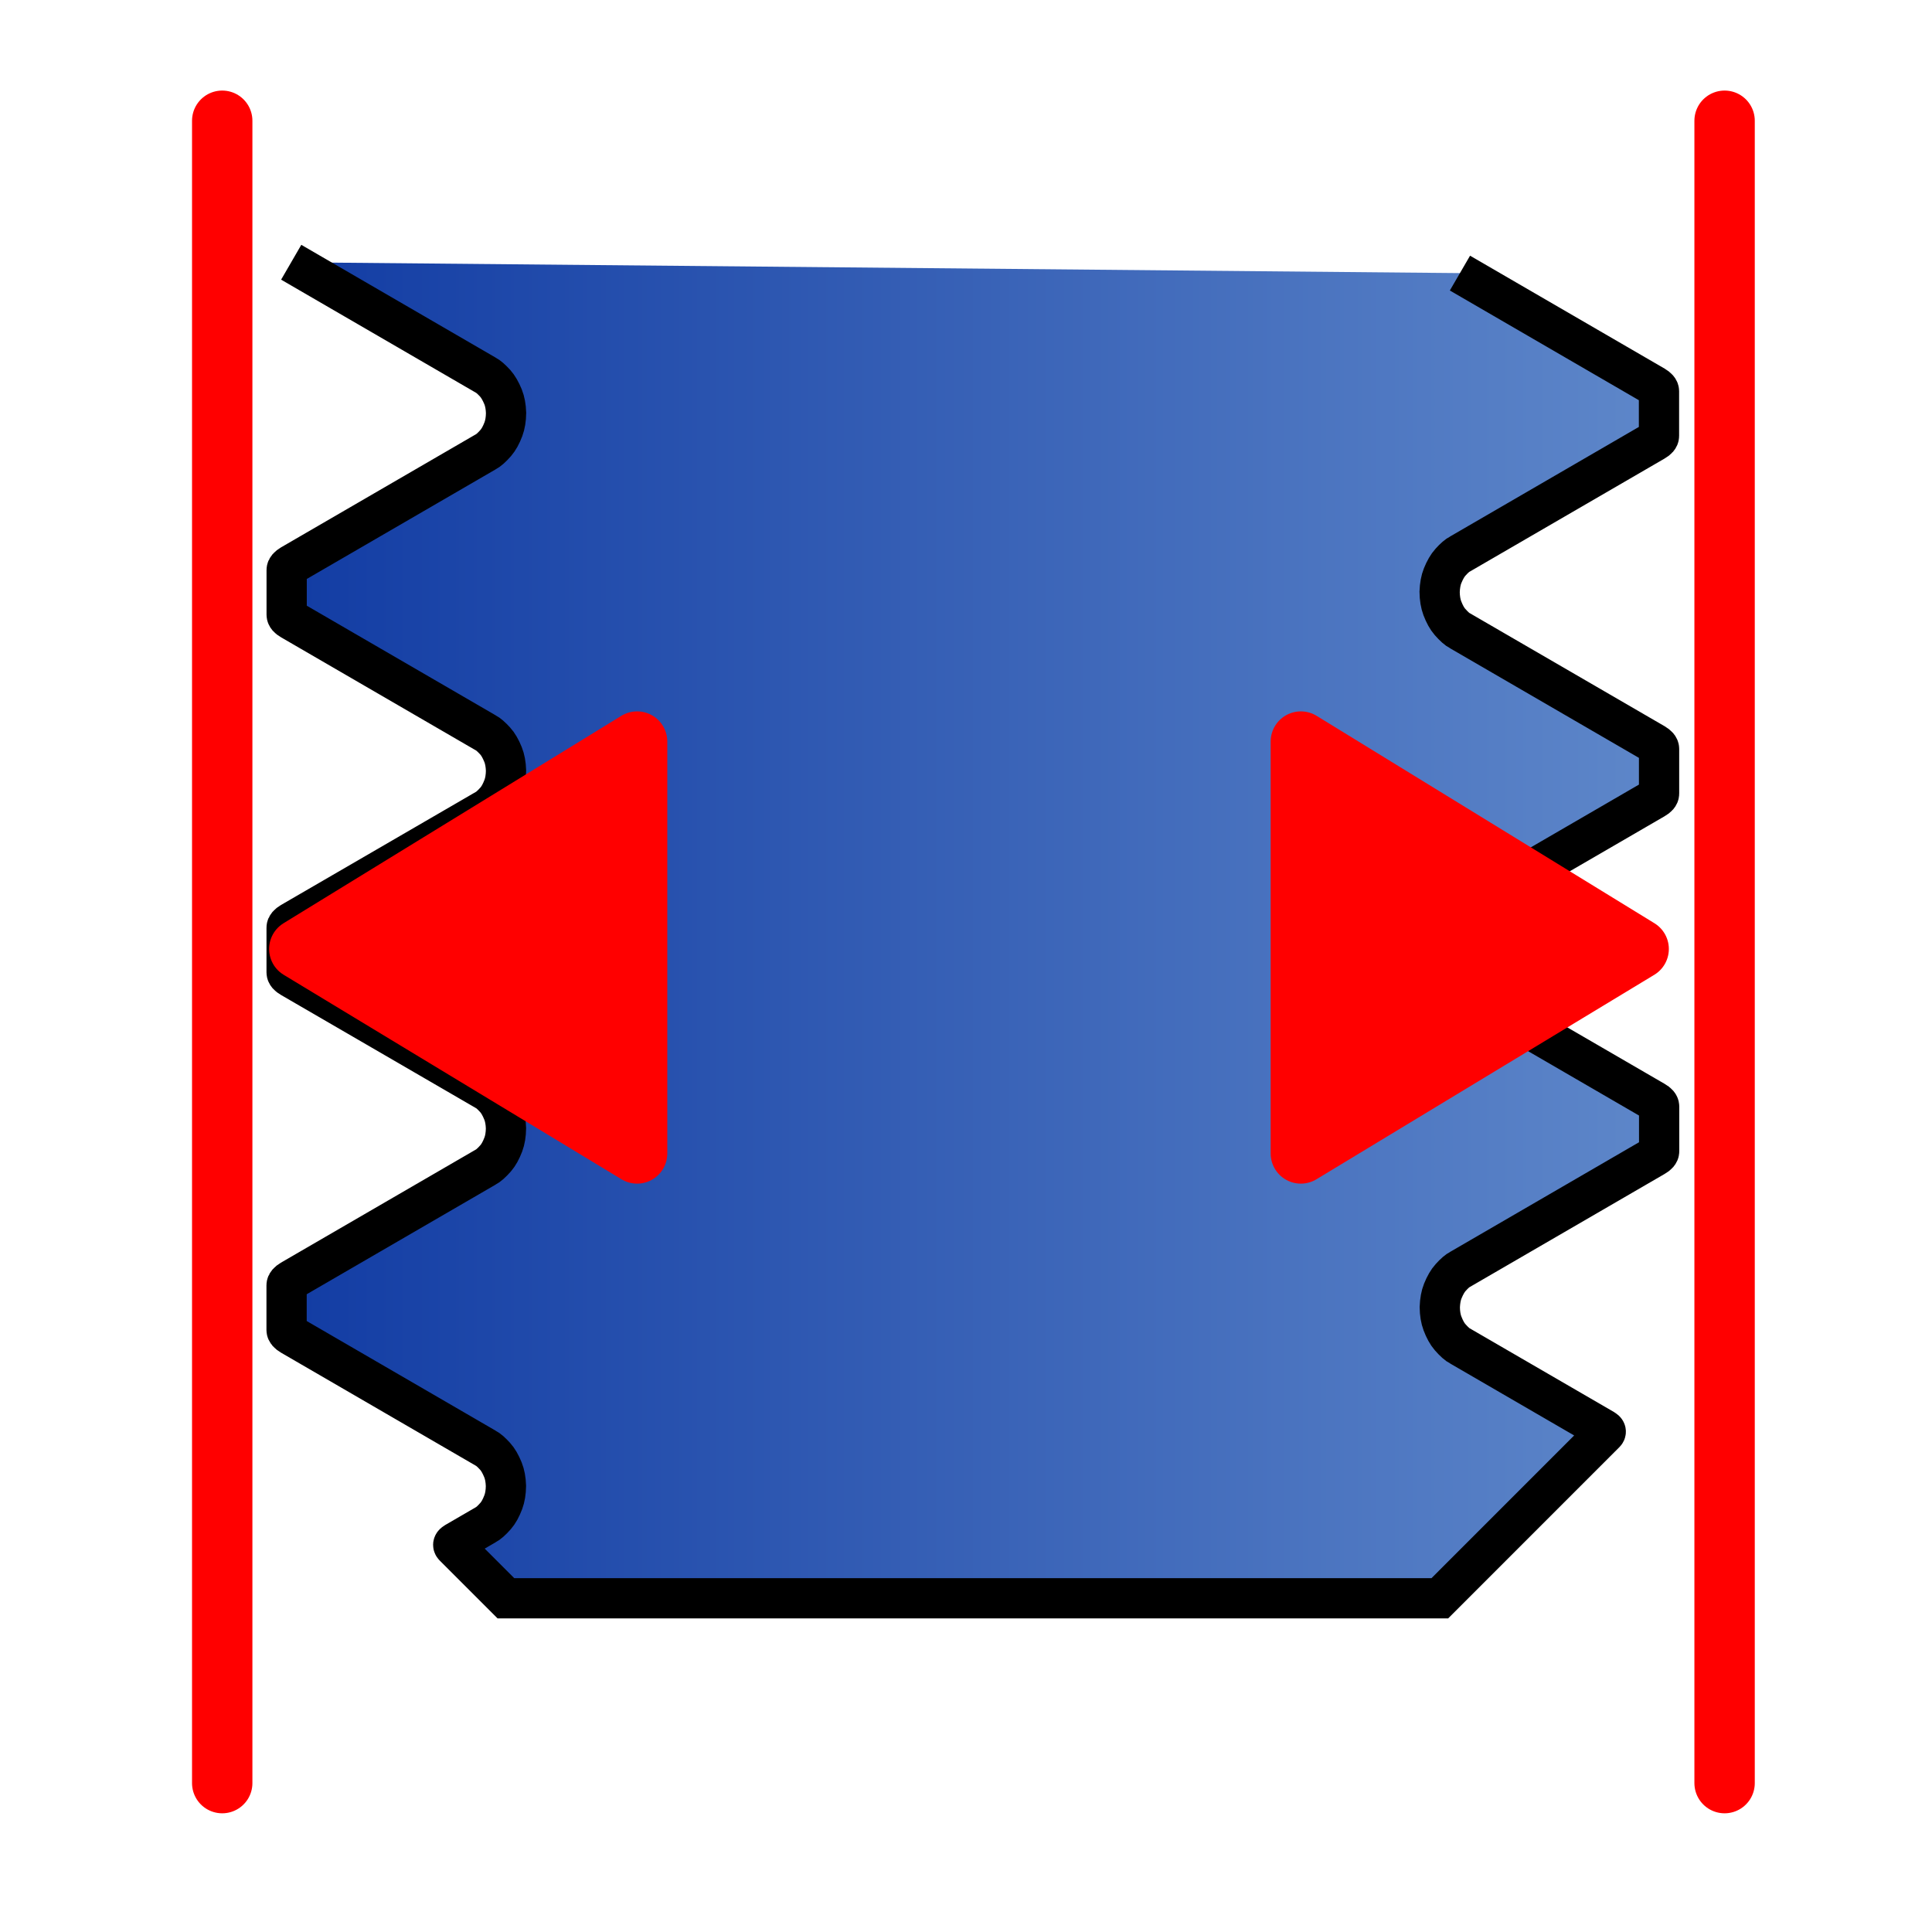
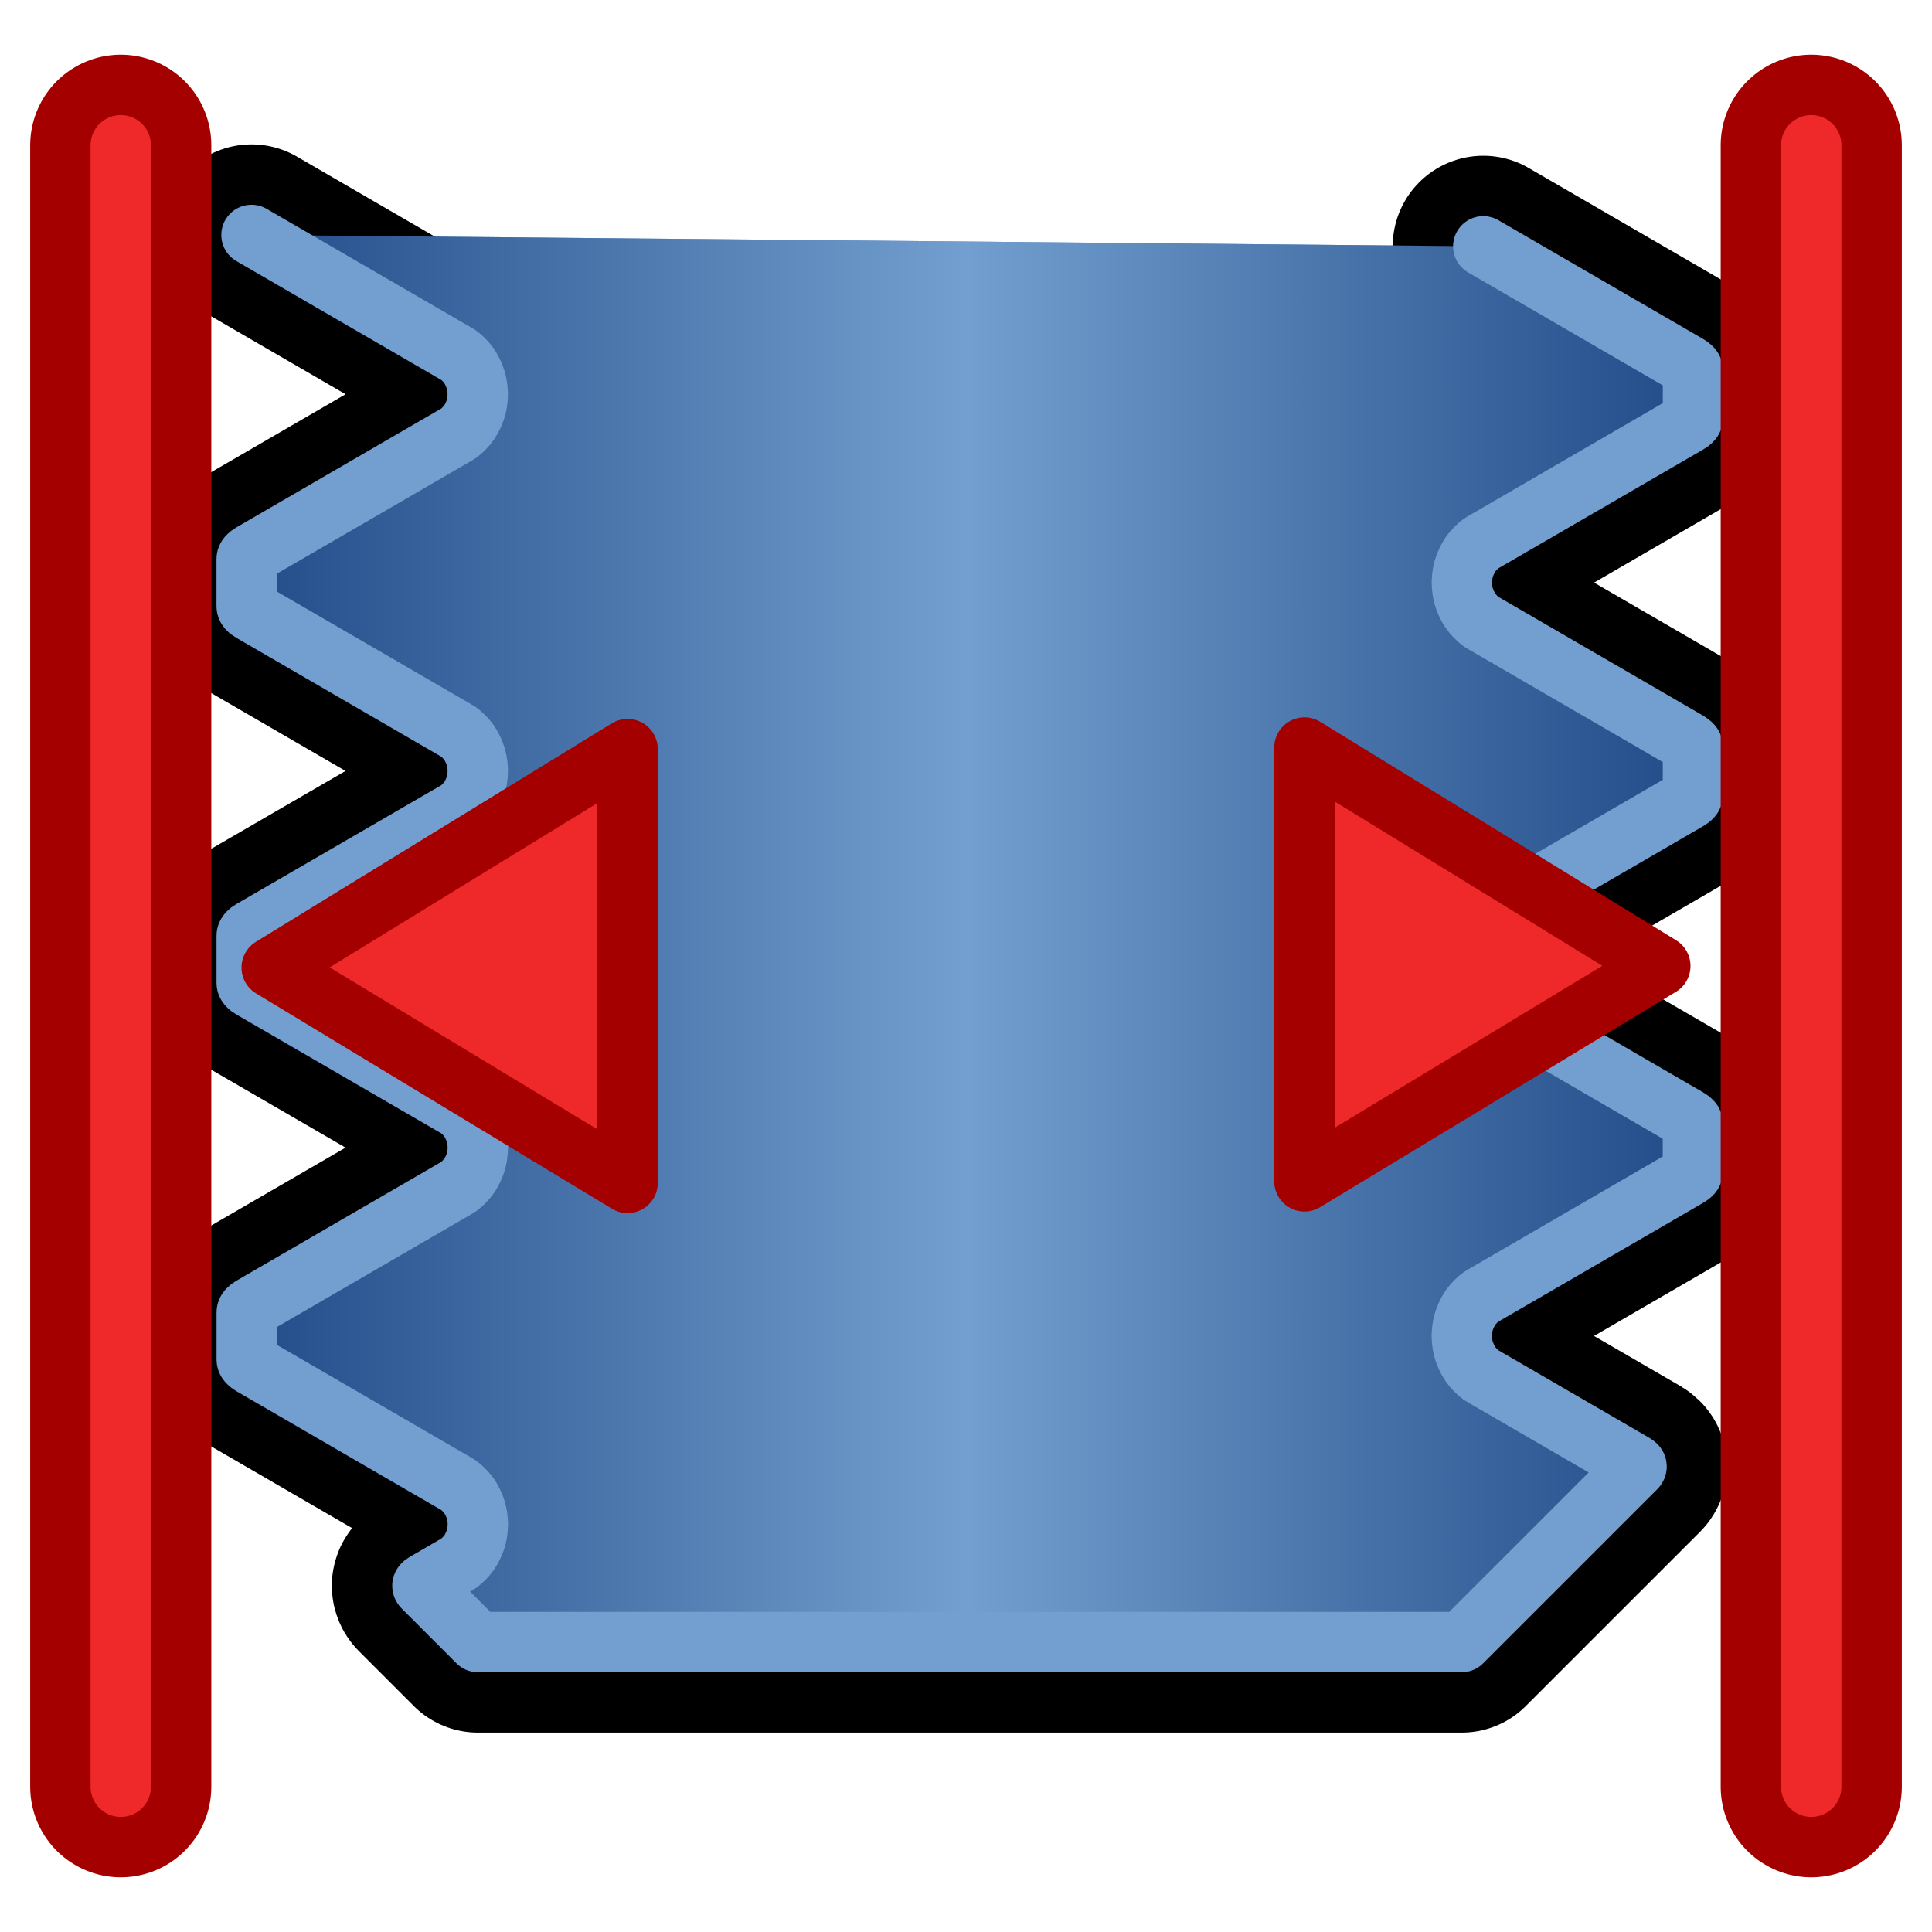
- <svg xmlns="http://www.w3.org/2000/svg" xmlns:xlink="http://www.w3.org/1999/xlink" width="48" height="48" viewBox="0 0 48 48" id="svg15825" version="1.1">
-   <defs id="defs15827">
+ <svg xmlns="http://www.w3.org/2000/svg" xmlns:xlink="http://www.w3.org/1999/xlink" width="64" height="64" id="svg2869" version="1.1" viewBox="0 0 64 64">
+   <defs id="defs2871">
+     <linearGradient id="linearGradient5">
+       <stop style="stop-color:#ef2929;stop-opacity:1;" offset="0" id="stop19" />
+       <stop style="stop-color:#ef2929;stop-opacity:0;" offset="1" id="stop20" />
+     </linearGradient>
+     <linearGradient id="swatch18">
+       <stop style="stop-color:#ef2929;stop-opacity:1;" offset="0" id="stop18" />
+     </linearGradient>
+     <linearGradient id="swatch15">
+       <stop style="stop-color:#3d0000;stop-opacity:1;" offset="0" id="stop15" />
+     </linearGradient>
+     <linearGradient id="linearGradient5-1">
+       <stop style="stop-color:#ef2929;stop-opacity:1;" offset="0" id="stop5" />
+       <stop style="stop-color:#ef2929;stop-opacity:0;" offset="1" id="stop6" />
+     </linearGradient>
+     <linearGradient id="linearGradient3836-9">
+       <stop style="stop-color:#a40000;stop-opacity:1" offset="0" id="stop3838-8" />
+       <stop style="stop-color:#ef2929;stop-opacity:1" offset="1" id="stop3840-1" />
+     </linearGradient>
+     <linearGradient xlink:href="#linearGradient5889" id="linearGradient5639" x1="23.779" y1="1027.239" x2="41.297" y2="1027.239" gradientUnits="userSpaceOnUse" gradientTransform="matrix(1.404708,0,0,1.404335,-1.402776,-1410.588)" spreadMethod="reflect" />
    <linearGradient id="linearGradient5889">
-       <stop style="stop-color:#113ba3;stop-opacity:1" offset="0" id="stop5891" />
-       <stop style="stop-color:#5f88ca;stop-opacity:1" offset="1" id="stop5893" />
+       <stop style="stop-color:#729fcf;stop-opacity:1" offset="0" id="stop5891" />
+       <stop style="stop-color:#204a87;stop-opacity:1" offset="1" id="stop5893" />
    </linearGradient>
-     <linearGradient xlink:href="#linearGradient5889" id="linearGradient5639" x1="6.317" y1="1026.625" x2="41.423" y2="1026.625" gradientUnits="userSpaceOnUse" gradientTransform="translate(0.2944785,0.8834356)" />
  </defs>
-   <g id="layer1" transform="translate(0,-1004.362)">
-     <path style="fill:none;fill-opacity:1;stroke:#000000;stroke-width:0.171;stroke-linecap:butt;stroke-linejoin:miter" d="M 32.447,1038.213 Z" id="path5619" />
-     <path style="fill:url(#linearGradient5639);fill-opacity:1;stroke:#000000;stroke-width:1;stroke-linecap:butt;stroke-linejoin:miter;stroke-miterlimit:4;stroke-dasharray:none" d="m 36.272,1011.147 c 1.531,0.889 3.142,1.824 4.833,2.805 0.075,0.045 0.112,0.087 0.112,0.13 l 6e-6,1.11 c 6e-6,0.045 -0.037,0.087 -0.112,0.13 -1.691,0.98 -3.302,1.915 -4.833,2.805 -0.061,0.03 -0.14,0.097 -0.235,0.203 -0.072,0.079 -0.137,0.191 -0.196,0.337 -0.044,0.109 -0.068,0.242 -0.074,0.4 0.002,0.155 0.024,0.289 0.066,0.402 0.056,0.147 0.119,0.262 0.19,0.343 0.101,0.115 0.184,0.189 0.25,0.221 1.531,0.89 3.142,1.825 4.834,2.805 0.075,0.045 0.112,0.087 0.112,0.13 l 6e-6,1.11 c 6e-6,0.045 -0.037,0.087 -0.112,0.13 -1.691,0.981 -3.302,1.916 -4.833,2.805 -0.061,0.03 -0.14,0.097 -0.235,0.203 -0.072,0.079 -0.137,0.191 -0.196,0.337 -0.044,0.109 -0.068,0.242 -0.074,0.4 0.002,0.155 0.024,0.289 0.066,0.402 0.056,0.147 0.119,0.262 0.19,0.343 0.101,0.115 0.184,0.189 0.25,0.221 1.531,0.889 3.142,1.825 4.834,2.805 0.075,0.043 0.112,0.086 0.112,0.13 l 6e-6,1.11 c 6e-6,0.045 -0.037,0.087 -0.112,0.13 -1.691,0.98 -3.302,1.915 -4.833,2.805 -0.061,0.03 -0.14,0.097 -0.235,0.203 -0.072,0.079 -0.137,0.191 -0.196,0.337 -0.044,0.109 -0.068,0.242 -0.074,0.4 0.002,0.155 0.024,0.289 0.066,0.401 0.056,0.147 0.119,0.262 0.19,0.343 0.101,0.115 0.184,0.189 0.25,0.221 1.146,0.666 2.336,1.357 3.571,2.072 0.049,0.029 0.06,0.058 0.031,0.087 l -4.107,4.108 -0.133,0 -0.398,0 c -13.782,10e-5 -8.359,-6e-4 -22.141,-6e-4 l -0.398,0 -0.133,0 -1.291,-1.291 c -0.032,-0.033 -0.021,-0.064 0.035,-0.097 l 0.751,-0.436 c 0.065,-0.033 0.149,-0.105 0.25,-0.221 0.071,-0.081 0.134,-0.195 0.19,-0.343 0.042,-0.113 0.064,-0.246 0.066,-0.402 -0.005,-0.158 -0.03,-0.291 -0.074,-0.4 -0.059,-0.146 -0.124,-0.258 -0.196,-0.337 -0.096,-0.105 -0.174,-0.173 -0.235,-0.203 -1.531,-0.89 -3.142,-1.825 -4.833,-2.805 -0.075,-0.045 -0.112,-0.087 -0.112,-0.13 l 6.1e-6,-1.111 c 0,-0.042 0.037,-0.085 0.112,-0.13 1.691,-0.98 3.302,-1.915 4.833,-2.805 0.065,-0.033 0.149,-0.106 0.25,-0.221 0.071,-0.081 0.134,-0.196 0.19,-0.343 0.042,-0.112 0.064,-0.246 0.066,-0.401 -0.005,-0.158 -0.03,-0.291 -0.074,-0.4 -0.059,-0.146 -0.124,-0.258 -0.196,-0.337 -0.096,-0.106 -0.174,-0.173 -0.235,-0.203 -1.531,-0.89 -3.142,-1.825 -4.833,-2.805 -0.075,-0.043 -0.112,-0.085 -0.112,-0.13 l 6.1e-6,-1.111 c 0,-0.042 0.037,-0.085 0.112,-0.13 1.691,-0.98 3.302,-1.915 4.833,-2.805 0.065,-0.033 0.149,-0.106 0.25,-0.221 0.071,-0.081 0.134,-0.195 0.19,-0.343 0.042,-0.112 0.064,-0.246 0.066,-0.401 -0.005,-0.157 -0.03,-0.291 -0.074,-0.4 -0.059,-0.146 -0.124,-0.259 -0.196,-0.337 -0.096,-0.105 -0.174,-0.173 -0.235,-0.203 -1.531,-0.89 -3.142,-1.825 -4.833,-2.805 -0.075,-0.043 -0.112,-0.085 -0.112,-0.13 l 6.1e-6,-1.11 c 0,-0.042 0.037,-0.085 0.112,-0.13 1.691,-0.98 3.302,-1.915 4.833,-2.805 0.065,-0.033 0.149,-0.105 0.25,-0.221 0.071,-0.083 0.134,-0.194 0.19,-0.343 0.042,-0.114 0.064,-0.247 0.066,-0.402 -0.005,-0.157 -0.03,-0.29 -0.074,-0.4 -0.059,-0.144 -0.124,-0.256 -0.196,-0.337 -0.096,-0.105 -0.174,-0.172 -0.235,-0.203 -1.531,-0.889 -3.142,-1.825 -4.833,-2.805" id="path4634" />
-     <path style="opacity:1;fill:none;fill-opacity:1;fill-rule:evenodd;stroke:#ff0000;stroke-width:1.5;stroke-linecap:round;stroke-linejoin:round;stroke-miterlimit:4;stroke-dasharray:none;stroke-dashoffset:0;stroke-opacity:1" d="m 5.521,1007.362 0,41.301" id="path5641" />
-     <path style="opacity:1;fill:none;fill-opacity:1;fill-rule:evenodd;stroke:#ff0000;stroke-width:1.5;stroke-linecap:round;stroke-linejoin:round;stroke-miterlimit:4;stroke-dasharray:none;stroke-dashoffset:0;stroke-opacity:1" d="m 42.847,1007.362 0,41.301" id="path5641-6" />
-     <path style="opacity:1;fill:#ff0000;fill-opacity:1;fill-rule:evenodd;stroke:#ff0000;stroke-width:1.5;stroke-linecap:round;stroke-linejoin:round;stroke-miterlimit:4;stroke-dasharray:none;stroke-dashoffset:0;stroke-opacity:1" d="m 7.436,1027.939 8.393,-5.153 0,10.233 z" id="path5658" />
-     <path style="opacity:1;fill:#ff0000;fill-opacity:1;fill-rule:evenodd;stroke:#ff0000;stroke-width:1.5;stroke-linecap:round;stroke-linejoin:round;stroke-miterlimit:4;stroke-dasharray:none;stroke-dashoffset:0;stroke-opacity:1" d="m 40.712,1027.939 -8.393,-5.153 0,10.233 z" id="path5658-0" />
+   <g id="layer3" style="display:inline">
+     <path style="fill:#729fcf;fill-opacity:1;stroke:#000000;stroke-width:6;stroke-linecap:round;stroke-linejoin:round;stroke-miterlimit:4;stroke-dasharray:none" d="m 49.135,8.16 c 2.151,1.249 4.414,2.562 6.79,3.939 0.105,0.063 0.157,0.122 0.157,0.182 l 8e-6,1.559 c 9e-6,0.063 -0.052,0.122 -0.157,0.182 -2.376,1.377 -4.639,2.69 -6.79,3.939 -0.086,0.042 -0.196,0.136 -0.331,0.285 -0.101,0.111 -0.193,0.268 -0.275,0.474 -0.062,0.153 -0.096,0.34 -0.104,0.561 0.003,0.218 0.033,0.406 0.092,0.564 0.078,0.207 0.167,0.367 0.266,0.481 0.142,0.162 0.259,0.265 0.351,0.311 2.151,1.25 4.414,2.562 6.79,3.939 0.105,0.063 0.157,0.122 0.157,0.182 l 9e-6,1.559 c 8e-6,0.063 -0.052,0.122 -0.157,0.183 -2.376,1.377 -4.639,2.69 -6.79,3.94 -0.086,0.042 -0.196,0.136 -0.331,0.285 -0.101,0.111 -0.193,0.268 -0.275,0.473 -0.062,0.153 -0.096,0.34 -0.104,0.561 0.003,0.218 0.033,0.406 0.092,0.564 0.078,0.207 0.167,0.368 0.266,0.482 0.142,0.162 0.259,0.265 0.351,0.31 2.151,1.249 4.414,2.562 6.79,3.939 0.105,0.06 0.157,0.121 0.157,0.183 l 8e-6,1.559 c 8e-6,0.063 -0.052,0.122 -0.157,0.182 -2.376,1.377 -4.639,2.69 -6.79,3.939 -0.086,0.042 -0.196,0.136 -0.331,0.285 -0.101,0.111 -0.193,0.268 -0.275,0.473 -0.062,0.153 -0.096,0.34 -0.104,0.562 0.003,0.218 0.033,0.406 0.092,0.564 0.078,0.207 0.167,0.368 0.266,0.482 0.142,0.162 0.259,0.265 0.351,0.31 1.609,0.935 3.281,1.905 5.016,2.91 0.069,0.041 0.084,0.081 0.044,0.122 l -5.77,5.769 H 48.238 47.678 C 28.318,54.395 35.937,54.394 16.577,54.394 h -0.56 -0.187 l -1.813,-1.813 c -0.045,-0.046 -0.029,-0.09 0.049,-0.136 l 1.055,-0.613 c 0.092,-0.046 0.209,-0.148 0.351,-0.31 0.099,-0.114 0.188,-0.274 0.266,-0.481 0.059,-0.159 0.09,-0.346 0.092,-0.564 -0.007,-0.221 -0.042,-0.409 -0.104,-0.562 -0.082,-0.205 -0.174,-0.362 -0.275,-0.473 -0.134,-0.148 -0.245,-0.243 -0.331,-0.285 -2.151,-1.25 -4.414,-2.563 -6.79,-3.939 -0.105,-0.063 -0.157,-0.122 -0.157,-0.182 l 9e-6,-1.56 c 0,-0.059 0.052,-0.119 0.157,-0.183 2.376,-1.376 4.639,-2.689 6.79,-3.939 0.092,-0.046 0.209,-0.148 0.351,-0.31 0.099,-0.114 0.188,-0.275 0.266,-0.482 0.059,-0.157 0.09,-0.345 0.092,-0.564 -0.007,-0.221 -0.042,-0.409 -0.104,-0.562 -0.082,-0.205 -0.174,-0.362 -0.275,-0.473 -0.134,-0.148 -0.245,-0.243 -0.331,-0.285 -2.151,-1.25 -4.414,-2.563 -6.79,-3.939 -0.105,-0.06 -0.157,-0.119 -0.157,-0.182 l 9e-6,-1.56 c 0,-0.059 0.052,-0.119 0.157,-0.182 2.376,-1.376 4.639,-2.689 6.79,-3.939 0.092,-0.046 0.209,-0.148 0.351,-0.31 0.099,-0.114 0.188,-0.274 0.266,-0.481 0.059,-0.157 0.09,-0.345 0.092,-0.564 -0.007,-0.221 -0.042,-0.408 -0.104,-0.561 -0.082,-0.206 -0.174,-0.363 -0.275,-0.474 -0.134,-0.148 -0.245,-0.243 -0.331,-0.285 -2.151,-1.249 -4.414,-2.562 -6.79,-3.939 -0.105,-0.06 -0.157,-0.119 -0.157,-0.183 l 9e-6,-1.559 c 0,-0.059 0.052,-0.119 0.157,-0.182 2.376,-1.377 4.639,-2.69 6.79,-3.939 0.092,-0.046 0.209,-0.148 0.351,-0.31 0.099,-0.117 0.188,-0.273 0.266,-0.481 0.059,-0.16 0.09,-0.347 0.092,-0.564 -0.007,-0.221 -0.042,-0.408 -0.104,-0.561 C 15.644,12.279 15.552,12.121 15.451,12.007 15.317,11.859 15.206,11.765 15.12,11.722 12.969,10.473 10.706,9.16 8.331,7.783" id="path88" />
+     <path style="fill:none;fill-opacity:1;stroke:#000000;stroke-width:2;stroke-linecap:round;stroke-linejoin:round;stroke-dasharray:none" d="M 43.763,46.17 Z" id="path5619" />
+     <path style="fill:url(#linearGradient5639);fill-opacity:1;stroke:#729fcf;stroke-width:2;stroke-linecap:round;stroke-linejoin:round;stroke-miterlimit:4;stroke-dasharray:none" d="m 49.135,8.16 c 2.151,1.249 4.414,2.562 6.79,3.939 0.105,0.063 0.157,0.122 0.157,0.182 l 8e-6,1.559 c 9e-6,0.063 -0.052,0.122 -0.157,0.182 -2.376,1.377 -4.639,2.69 -6.79,3.939 -0.086,0.042 -0.196,0.136 -0.331,0.285 -0.101,0.111 -0.193,0.268 -0.275,0.474 -0.062,0.153 -0.096,0.34 -0.104,0.561 0.003,0.218 0.033,0.406 0.092,0.564 0.078,0.207 0.167,0.367 0.266,0.481 0.142,0.162 0.259,0.265 0.351,0.311 2.151,1.25 4.414,2.562 6.79,3.939 0.105,0.063 0.157,0.122 0.157,0.182 l 9e-6,1.559 c 8e-6,0.063 -0.052,0.122 -0.157,0.183 -2.376,1.377 -4.639,2.69 -6.79,3.94 -0.086,0.042 -0.196,0.136 -0.331,0.285 -0.101,0.111 -0.193,0.268 -0.275,0.473 -0.062,0.153 -0.096,0.34 -0.104,0.561 0.003,0.218 0.033,0.406 0.092,0.564 0.078,0.207 0.167,0.368 0.266,0.482 0.142,0.162 0.259,0.265 0.351,0.31 2.151,1.249 4.414,2.562 6.79,3.939 0.105,0.06 0.157,0.121 0.157,0.183 l 8e-6,1.559 c 8e-6,0.063 -0.052,0.122 -0.157,0.182 -2.376,1.377 -4.639,2.69 -6.79,3.939 -0.086,0.042 -0.196,0.136 -0.331,0.285 -0.101,0.111 -0.193,0.268 -0.275,0.473 -0.062,0.153 -0.096,0.34 -0.104,0.562 0.003,0.218 0.033,0.406 0.092,0.564 0.078,0.207 0.167,0.368 0.266,0.482 0.142,0.162 0.259,0.265 0.351,0.31 1.609,0.935 3.281,1.905 5.016,2.91 0.069,0.041 0.084,0.081 0.044,0.122 l -5.77,5.769 H 48.238 47.678 C 28.318,54.395 35.937,54.394 16.577,54.394 h -0.56 -0.187 l -1.813,-1.813 c -0.045,-0.046 -0.029,-0.09 0.049,-0.136 l 1.055,-0.613 c 0.092,-0.046 0.209,-0.148 0.351,-0.31 0.099,-0.114 0.188,-0.274 0.266,-0.481 0.059,-0.159 0.09,-0.346 0.092,-0.564 -0.007,-0.221 -0.042,-0.409 -0.104,-0.562 -0.082,-0.205 -0.174,-0.362 -0.275,-0.473 -0.134,-0.148 -0.245,-0.243 -0.331,-0.285 -2.151,-1.25 -4.414,-2.563 -6.79,-3.939 -0.105,-0.063 -0.157,-0.122 -0.157,-0.182 l 9e-6,-1.56 c 0,-0.059 0.052,-0.119 0.157,-0.183 2.376,-1.376 4.639,-2.689 6.79,-3.939 0.092,-0.046 0.209,-0.148 0.351,-0.31 0.099,-0.114 0.188,-0.275 0.266,-0.482 0.059,-0.157 0.09,-0.345 0.092,-0.564 -0.007,-0.221 -0.042,-0.409 -0.104,-0.562 -0.082,-0.205 -0.174,-0.362 -0.275,-0.473 -0.134,-0.148 -0.245,-0.243 -0.331,-0.285 -2.151,-1.25 -4.414,-2.563 -6.79,-3.939 -0.105,-0.06 -0.157,-0.119 -0.157,-0.182 l 9e-6,-1.56 c 0,-0.059 0.052,-0.119 0.157,-0.182 2.376,-1.376 4.639,-2.689 6.79,-3.939 0.092,-0.046 0.209,-0.148 0.351,-0.31 0.099,-0.114 0.188,-0.274 0.266,-0.481 0.059,-0.157 0.09,-0.345 0.092,-0.564 -0.007,-0.221 -0.042,-0.408 -0.104,-0.561 -0.082,-0.206 -0.174,-0.363 -0.275,-0.474 -0.134,-0.148 -0.245,-0.243 -0.331,-0.285 -2.151,-1.249 -4.414,-2.562 -6.79,-3.939 -0.105,-0.06 -0.157,-0.119 -0.157,-0.183 l 9e-6,-1.559 c 0,-0.059 0.052,-0.119 0.157,-0.182 2.376,-1.377 4.639,-2.69 6.79,-3.939 0.092,-0.046 0.209,-0.148 0.351,-0.31 0.099,-0.117 0.188,-0.273 0.266,-0.481 0.059,-0.16 0.09,-0.347 0.092,-0.564 -0.007,-0.221 -0.042,-0.408 -0.104,-0.561 C 15.644,12.279 15.552,12.121 15.451,12.007 15.317,11.859 15.206,11.765 15.12,11.722 12.969,10.473 10.706,9.16 8.331,7.783" id="path4634" />
+     <path style="fill:none;fill-opacity:1;fill-rule:evenodd;stroke:#a40000;stroke-width:6;stroke-linecap:round;stroke-linejoin:round;stroke-miterlimit:4;stroke-dasharray:none;stroke-dashoffset:0;stroke-opacity:1" d="M 4,4.812 V 59.188" id="path89" />
+     <path style="fill:none;fill-opacity:1;fill-rule:evenodd;stroke:#ef2929;stroke-width:2;stroke-linecap:round;stroke-linejoin:round;stroke-miterlimit:4;stroke-dasharray:none;stroke-dashoffset:0;stroke-opacity:1" d="M 4,4.812 V 59.188" id="path5641" />
+     <path style="fill:#ef2929;fill-opacity:1;fill-rule:evenodd;stroke:#a40000;stroke-width:2;stroke-linecap:round;stroke-linejoin:round;stroke-miterlimit:4;stroke-dasharray:none;stroke-dashoffset:0;stroke-opacity:1" d="M 9,32.052 20.789,24.815 v 14.371 z" id="path5658-0" />
+     <path style="fill:none;fill-opacity:1;fill-rule:evenodd;stroke:#a40000;stroke-width:6;stroke-linecap:round;stroke-linejoin:round;stroke-miterlimit:4;stroke-dasharray:none;stroke-dashoffset:0;stroke-opacity:1" d="M 60,4.812 V 59.188" id="path90" />
+     <path style="fill:none;fill-opacity:1;fill-rule:evenodd;stroke:#ef2929;stroke-width:2;stroke-linecap:round;stroke-linejoin:round;stroke-miterlimit:4;stroke-dasharray:none;stroke-dashoffset:0;stroke-opacity:1" d="M 60,4.812 V 59.188" id="path91" />
+     <path style="fill:#ef2929;fill-opacity:1;fill-rule:evenodd;stroke:#a40000;stroke-width:2;stroke-linecap:round;stroke-linejoin:round;stroke-miterlimit:4;stroke-dasharray:none;stroke-dashoffset:0;stroke-opacity:1" d="M 55,32 43.211,24.763 v 14.371 z" id="path92" />
  </g>
</svg>
